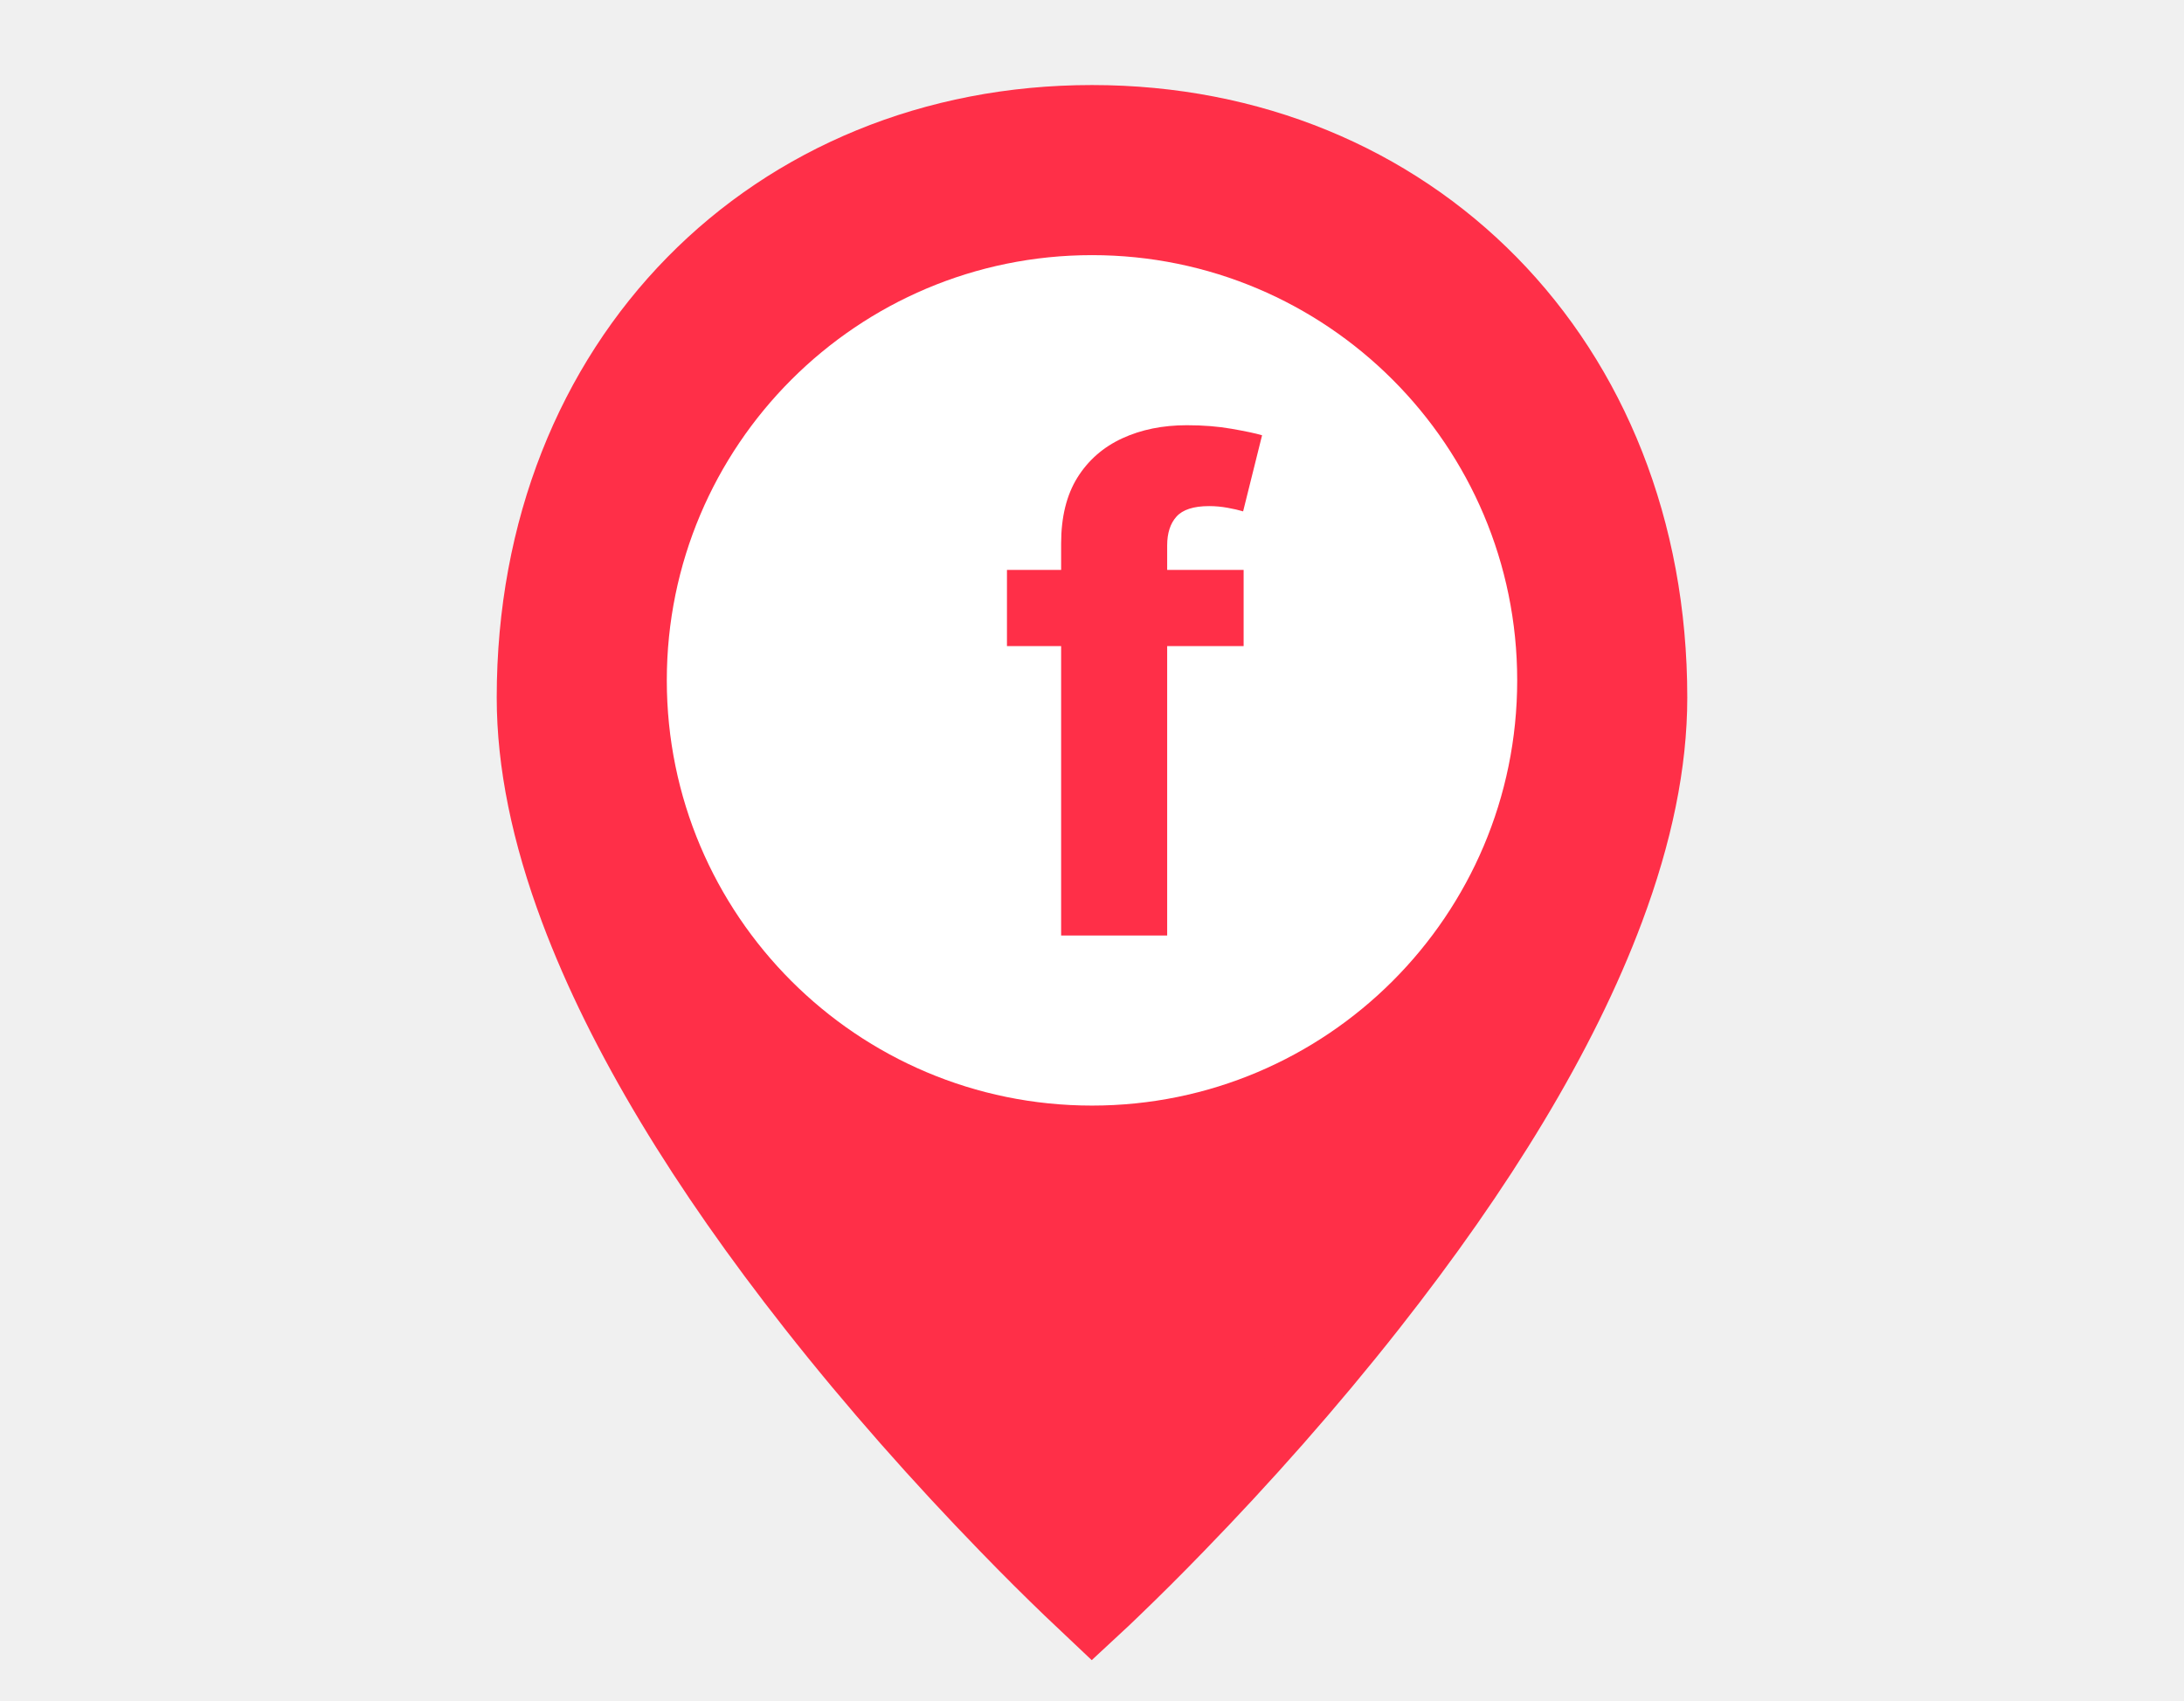
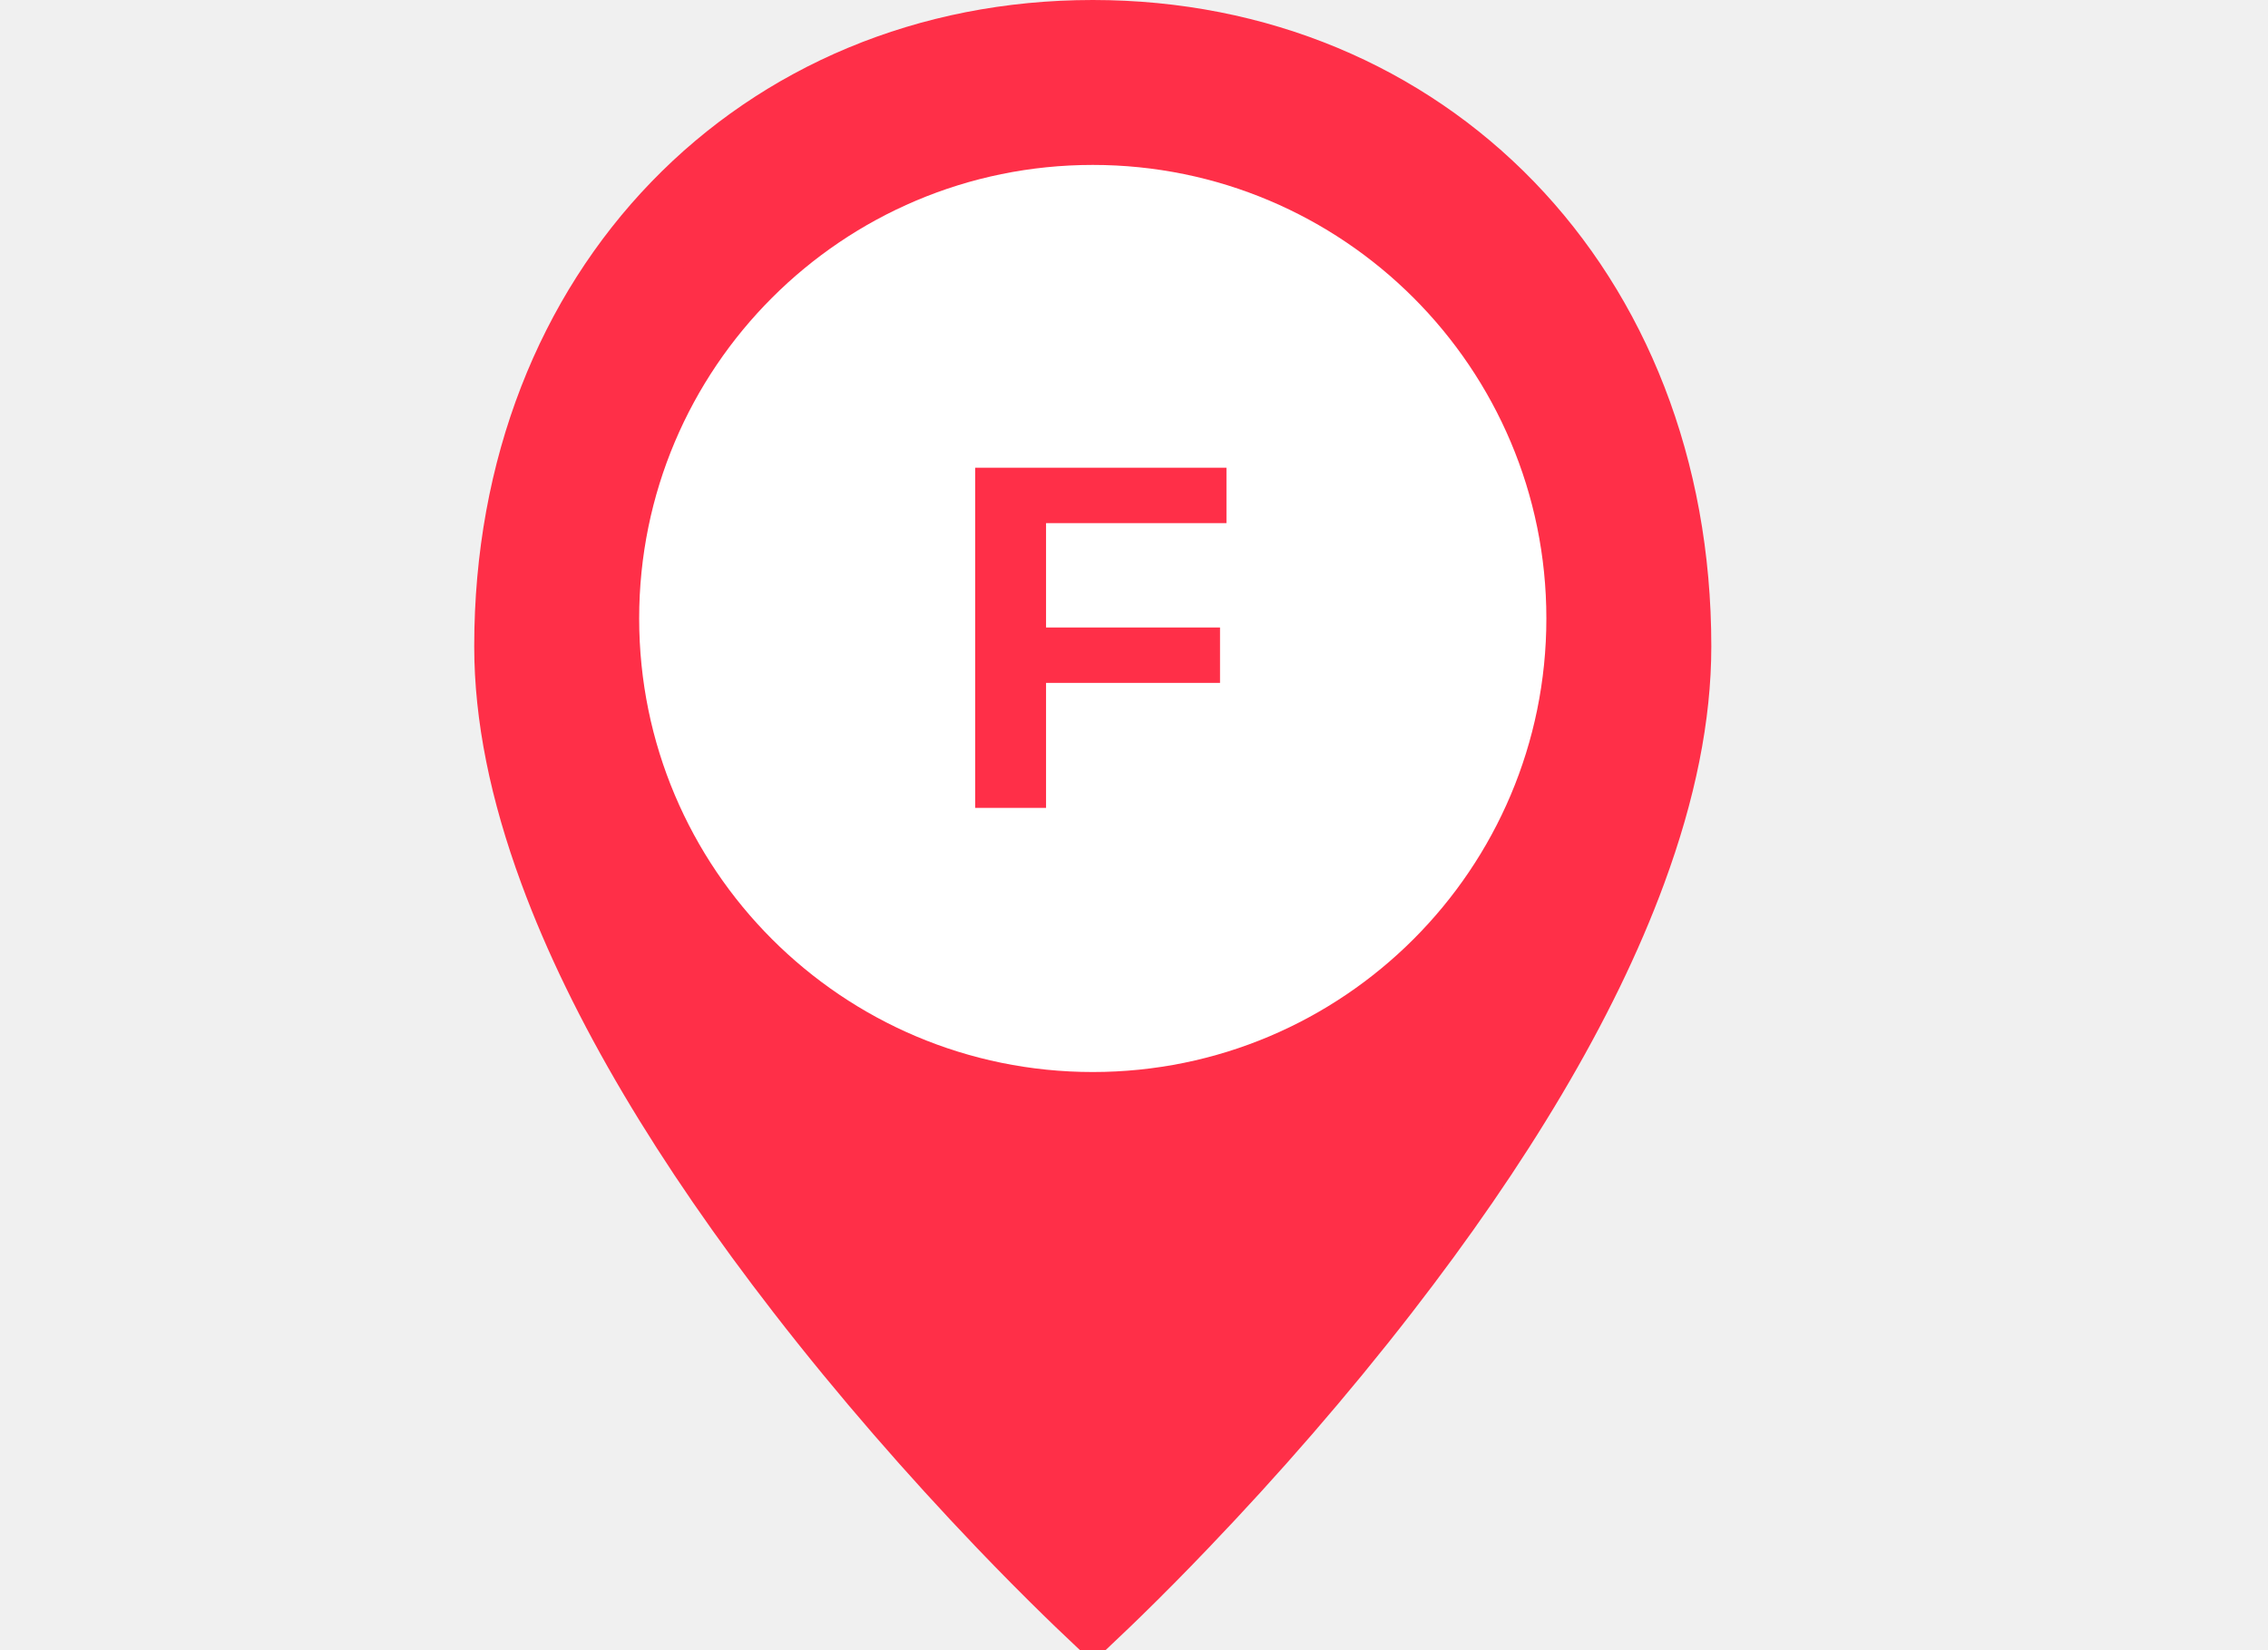
- <svg xmlns="http://www.w3.org/2000/svg" width="80" height="62.3" viewBox="0 0 20 20" fill="none">
-   <path d="M10 18.837C9.948 18.788 9.877 18.721 9.791 18.638C9.566 18.422 9.315 18.173 9.045 17.894C8.272 17.098 7.5 16.229 6.78 15.314C5.506 13.696 4.548 12.129 4.002 10.67C3.668 9.779 3.5 8.956 3.5 8.202C3.5 4.268 6.299 1.5 10 1.5C13.701 1.5 16.5 4.268 16.5 8.202C16.5 8.956 16.332 9.779 15.998 10.67C15.452 12.129 14.494 13.696 13.22 15.314C12.5 16.229 11.728 17.098 10.955 17.894C10.685 18.173 10.434 18.422 10.209 18.638C10.123 18.721 10.053 18.788 10 18.837Z" fill="#FF2F48" stroke="#FF2F48" />
-   <path d="M10 13C7.239 13 5 10.761 5 8C5 5.239 7.239 3 10 3C12.761 3 15 5.239 15 8C15 10.761 12.761 13 10 13Z" fill="white" />
-   <path d="M11.783 6.701V7.597H9V6.701H11.783ZM9.637 11V6.391C9.637 6.079 9.701 5.821 9.828 5.616C9.957 5.41 10.133 5.257 10.356 5.154C10.579 5.051 10.833 5 11.116 5C11.308 5 11.483 5.014 11.642 5.042C11.802 5.07 11.922 5.095 12 5.118L11.777 6.013C11.728 5.998 11.667 5.984 11.595 5.971C11.524 5.958 11.452 5.951 11.378 5.951C11.194 5.951 11.066 5.993 10.993 6.075C10.921 6.155 10.884 6.268 10.884 6.413V11H9.637Z" fill="#FF2F48" />
+ <svg xmlns="http://www.w3.org/2000/svg" width="55" height="40" viewBox="0 0 21 20" fill="none">
+   <path d="M10 19.469C9.942 19.414 9.859 19.335 9.754 19.232C9.513 18.997 9.244 18.726 8.953 18.422C8.125 17.555 7.297 16.608 6.524 15.61C5.158 13.847 4.128 12.138 3.541 10.543C3.182 9.57 3 8.667 3 7.839C3 3.526 6.022 0.5 10 0.5C13.978 0.5 17 3.526 17 7.839C17 8.667 16.818 9.57 16.459 10.543C15.872 12.138 14.842 13.847 13.476 15.61C12.703 16.608 11.876 17.555 11.046 18.422C10.756 18.726 10.487 18.997 10.246 19.232C10.141 19.335 10.058 19.414 10 19.469Z" fill="#FF2F48" stroke="#FF2F48" />
+   <circle cx="10" cy="7.5" r="5.5" fill="white" />
+   <text font-weight="800" x="10" y="8" font-size="6" text-anchor="middle" fill="#FF2F48" font-family="Arial" dy=".3em">F</text>
</svg>
